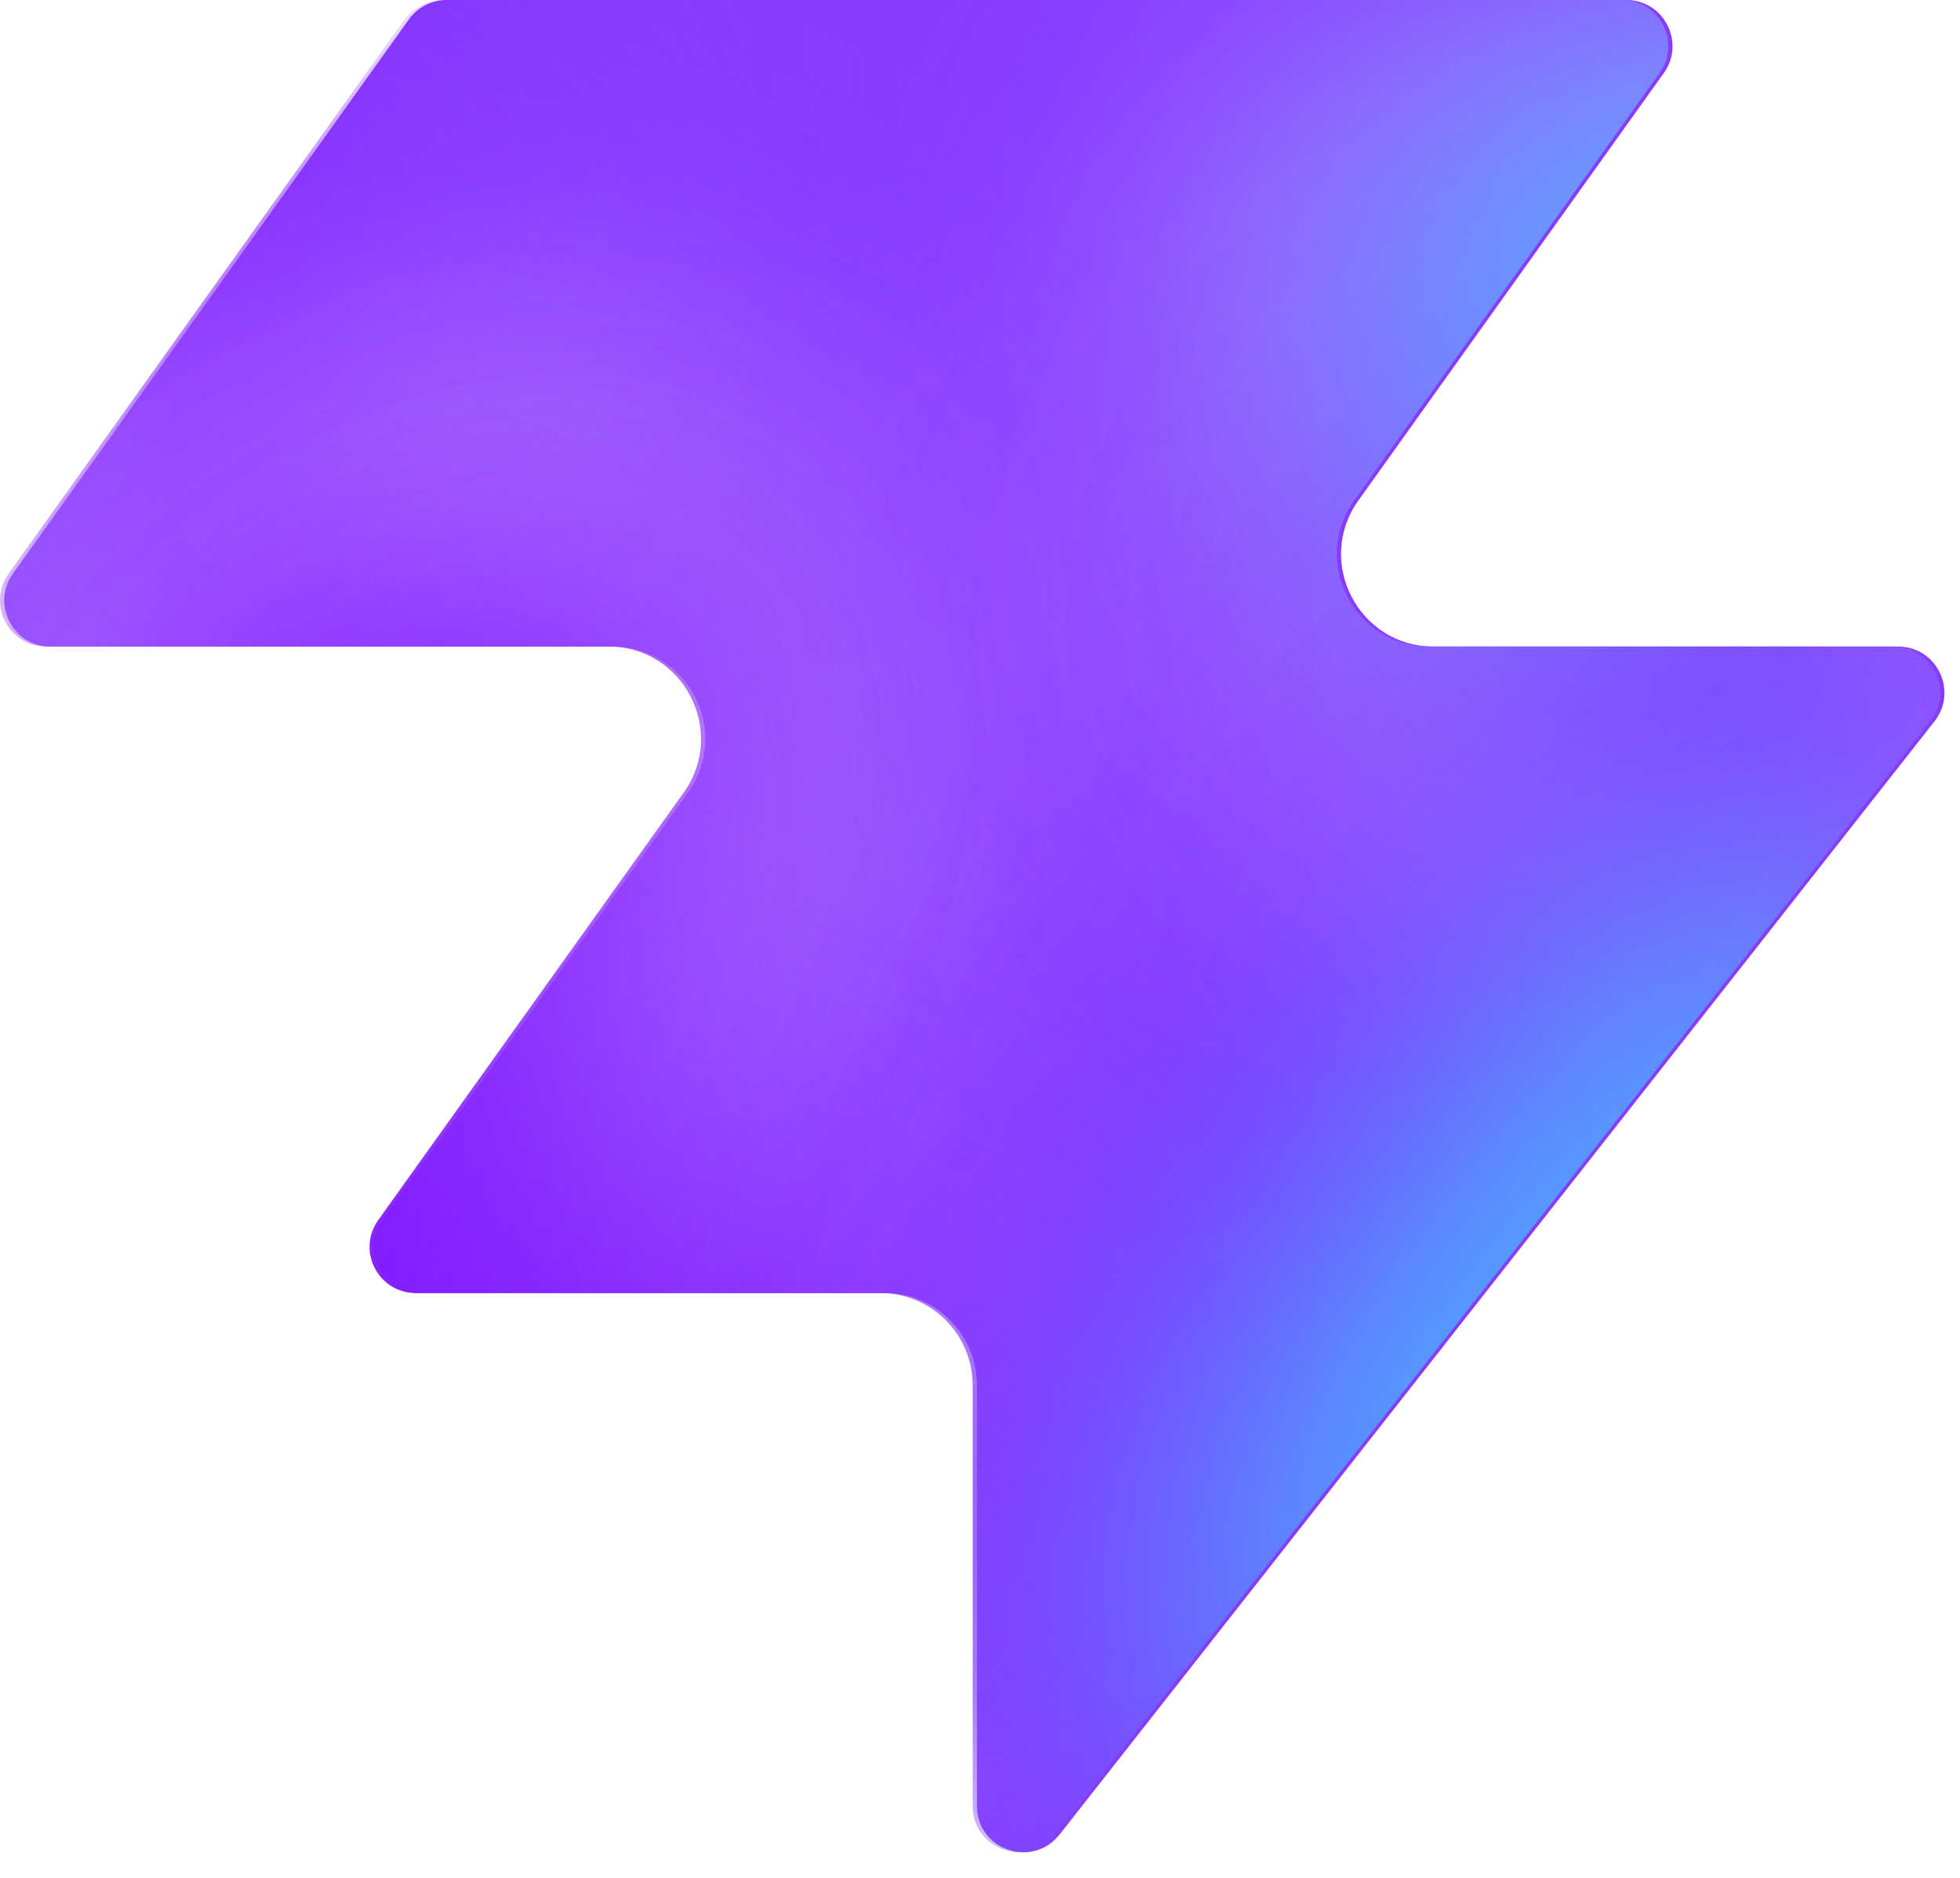
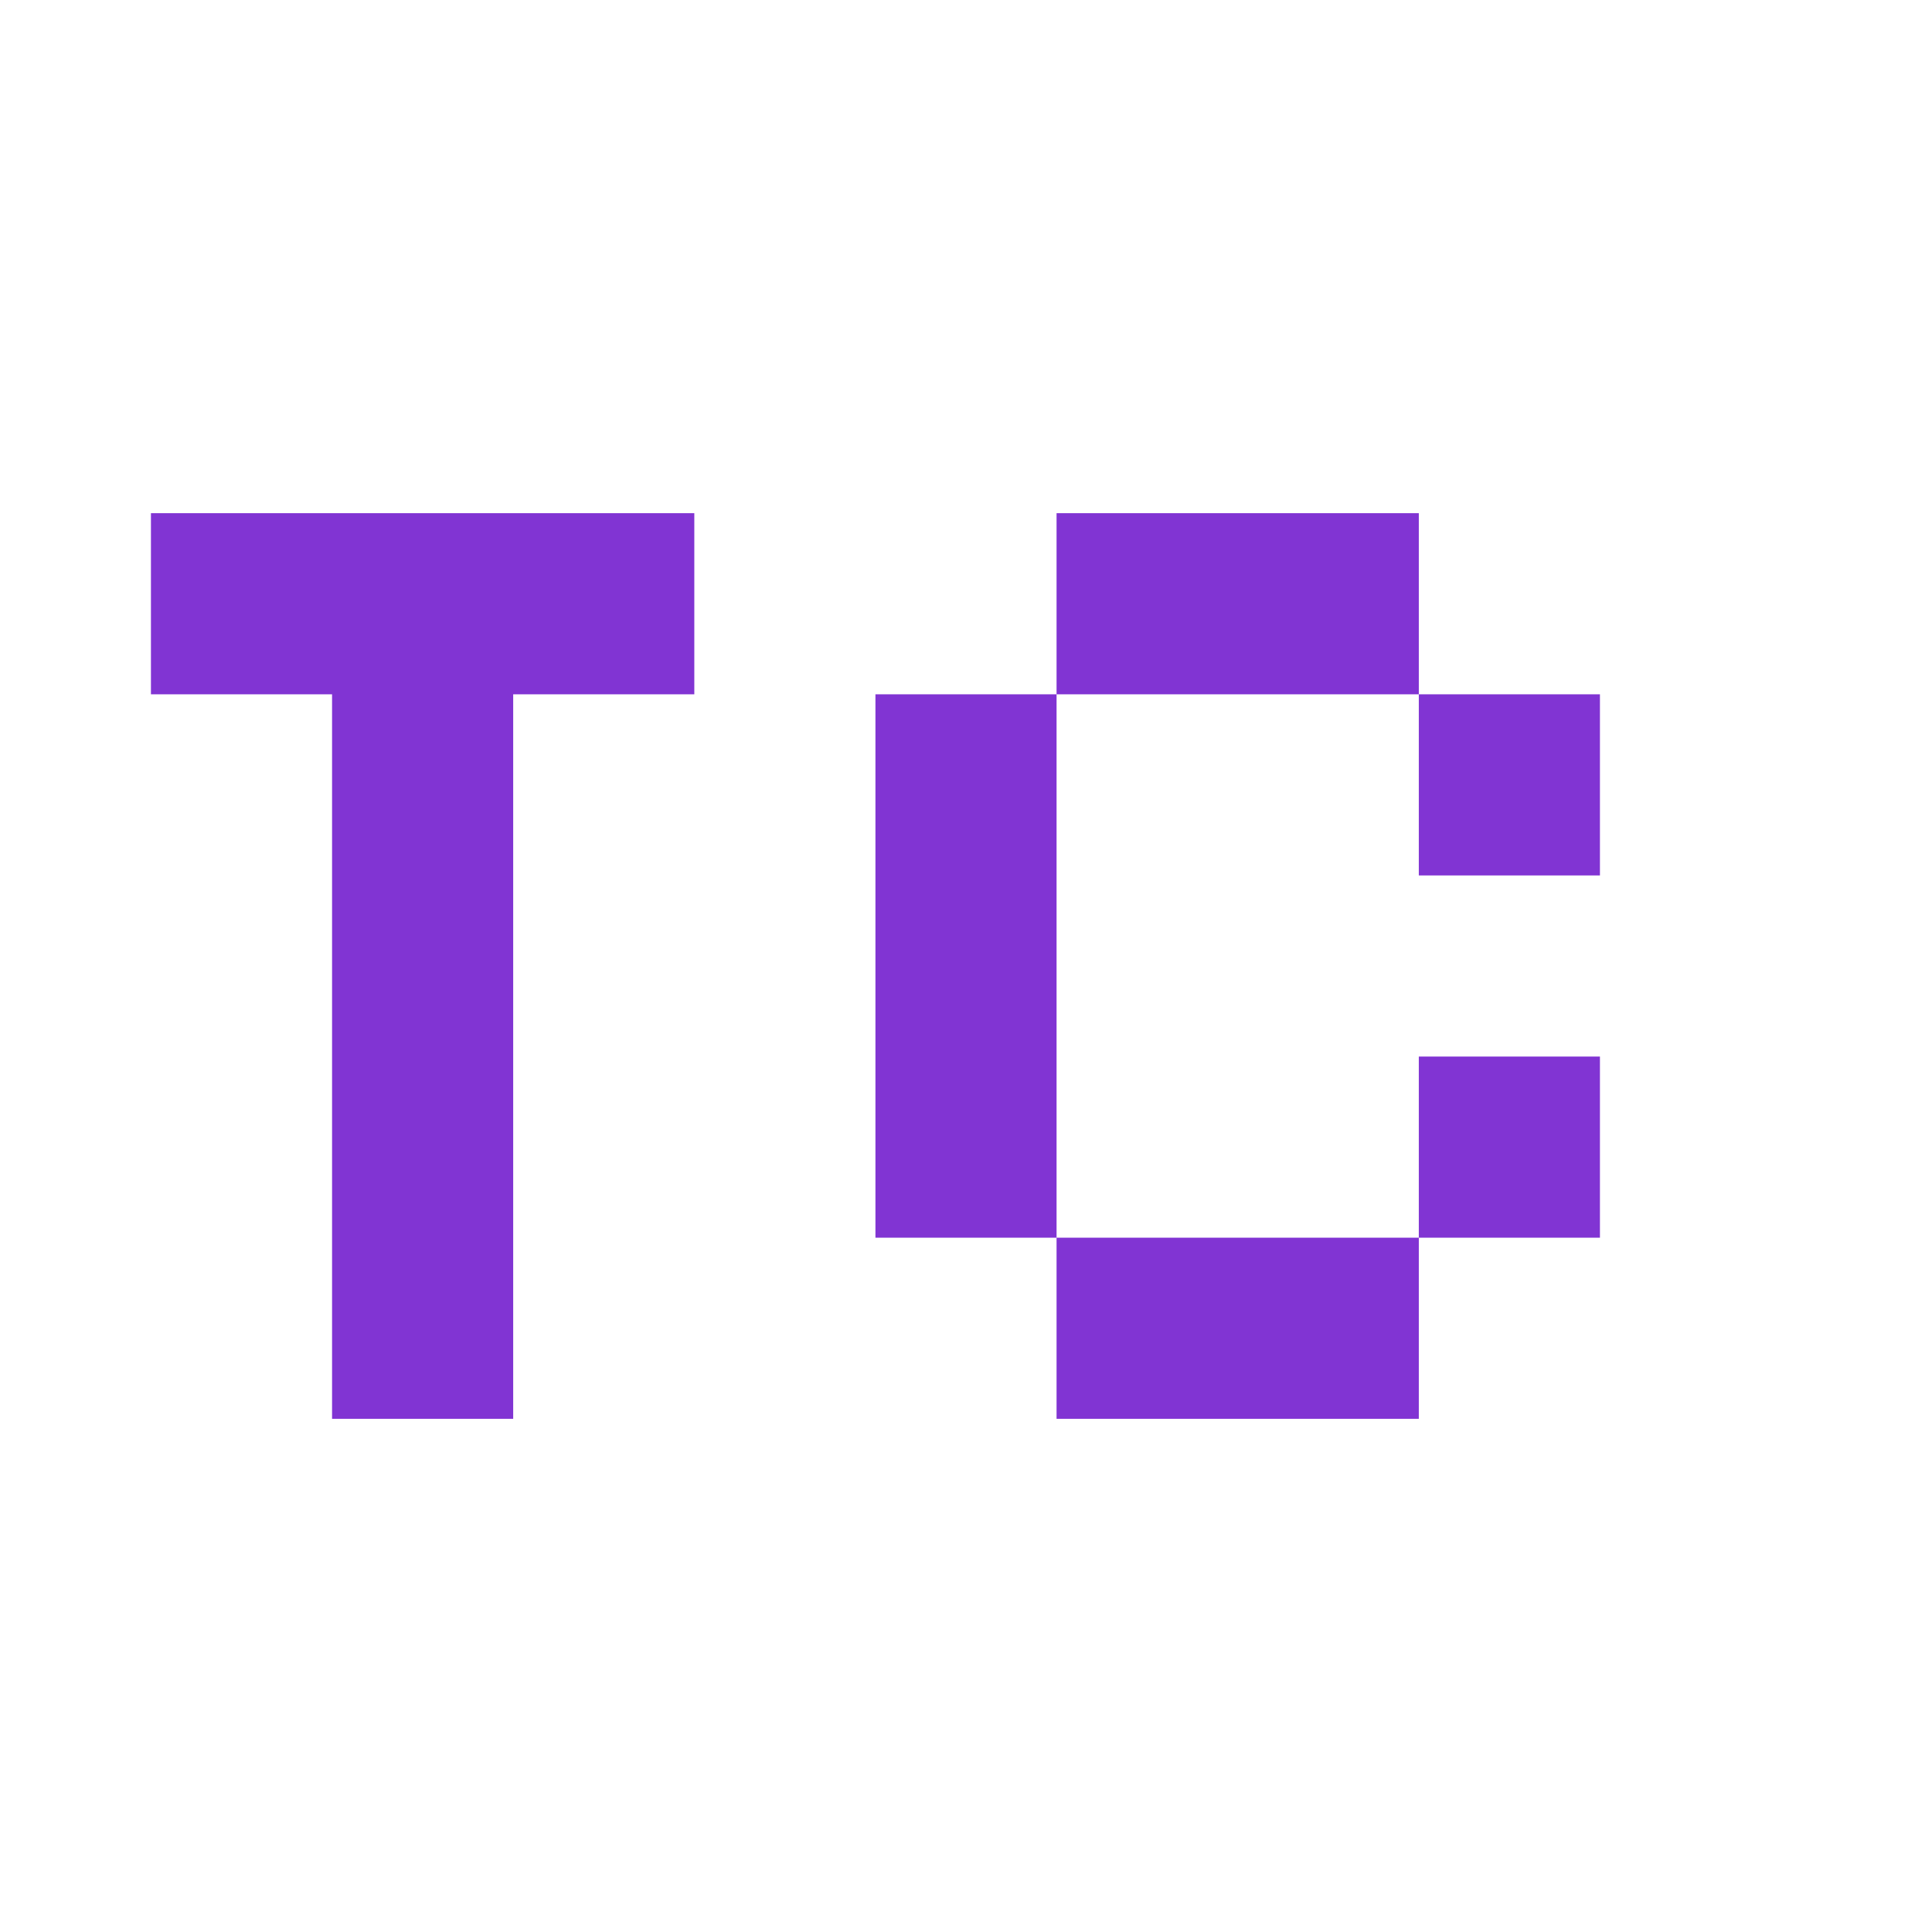
- <svg xmlns="http://www.w3.org/2000/svg" width="48" height="46" fill="none" viewBox="0 0 48 46">
-   <path fill="#863bff" d="M25.946 44.938c-.664.845-2.021.375-2.021-.698V33.937a2.26 2.26 0 0 0-2.262-2.262H10.287c-.92 0-1.456-1.04-.92-1.788l7.48-10.471c1.07-1.497 0-3.578-1.842-3.578H1.237c-.92 0-1.456-1.04-.92-1.788L10.013.474c.214-.297.556-.474.92-.474h28.894c.92 0 1.456 1.04.92 1.788l-7.48 10.471c-1.07 1.498 0 3.579 1.842 3.579h11.377c.943 0 1.473 1.088.89 1.83L25.947 44.94z" style="fill:#863bff;fill:color(display-p3 .525 .23 1);fill-opacity:1" />
-   <mask id="a" width="48" height="46" x="0" y="0" maskUnits="userSpaceOnUse" style="mask-type:alpha">
-     <path fill="#000" d="M25.842 44.938c-.664.844-2.021.375-2.021-.698V33.937a2.26 2.26 0 0 0-2.262-2.262H10.183c-.92 0-1.456-1.04-.92-1.788l7.48-10.471c1.07-1.498 0-3.579-1.842-3.579H1.133c-.92 0-1.456-1.04-.92-1.787L9.91.473c.214-.297.556-.474.92-.474h28.894c.92 0 1.456 1.04.92 1.788l-7.48 10.471c-1.07 1.498 0 3.578 1.842 3.578h11.377c.943 0 1.473 1.088.89 1.832L25.843 44.94z" style="fill:#000;fill-opacity:1" />
-   </mask>
-   <g mask="url(#a)">
-     <g filter="url(#b)">
-       <ellipse cx="5.508" cy="14.704" fill="#ede6ff" rx="5.508" ry="14.704" style="fill:#ede6ff;fill:color(display-p3 .927 .903 1);fill-opacity:1" transform="matrix(.00324 1 1 -.00324 -4.47 31.516)" />
-     </g>
-     <g filter="url(#c)">
-       <ellipse cx="10.399" cy="29.851" fill="#ede6ff" rx="10.399" ry="29.851" style="fill:#ede6ff;fill:color(display-p3 .927 .903 1);fill-opacity:1" transform="matrix(.00324 1 1 -.00324 -39.328 7.883)" />
-     </g>
-     <g filter="url(#d)">
-       <ellipse cx="5.508" cy="30.487" fill="#7e14ff" rx="5.508" ry="30.487" style="fill:#7e14ff;fill:color(display-p3 .492 .077 1);fill-opacity:1" transform="rotate(89.814 -25.913 -14.639)scale(1 -1)" />
-     </g>
-     <g filter="url(#e)">
-       <ellipse cx="5.508" cy="30.599" fill="#7e14ff" rx="5.508" ry="30.599" style="fill:#7e14ff;fill:color(display-p3 .492 .077 1);fill-opacity:1" transform="rotate(89.814 -32.644 -3.334)scale(1 -1)" />
-     </g>
-     <g filter="url(#f)">
-       <ellipse cx="5.508" cy="30.599" fill="#7e14ff" rx="5.508" ry="30.599" style="fill:#7e14ff;fill:color(display-p3 .492 .077 1);fill-opacity:1" transform="matrix(.00324 1 1 -.00324 -34.34 30.47)" />
-     </g>
-     <g filter="url(#g)">
-       <ellipse cx="14.072" cy="22.078" fill="#ede6ff" rx="14.072" ry="22.078" style="fill:#ede6ff;fill:color(display-p3 .927 .903 1);fill-opacity:1" transform="rotate(93.35 24.506 48.493)scale(-1 1)" />
-     </g>
-     <g filter="url(#h)">
-       <ellipse cx="3.47" cy="21.501" fill="#7e14ff" rx="3.47" ry="21.501" style="fill:#7e14ff;fill:color(display-p3 .492 .077 1);fill-opacity:1" transform="rotate(89.009 28.708 47.59)scale(-1 1)" />
-     </g>
-     <g filter="url(#i)">
-       <ellipse cx="3.47" cy="21.501" fill="#7e14ff" rx="3.47" ry="21.501" style="fill:#7e14ff;fill:color(display-p3 .492 .077 1);fill-opacity:1" transform="rotate(89.009 28.708 47.59)scale(-1 1)" />
-     </g>
-     <g filter="url(#j)">
-       <ellipse cx=".387" cy="8.972" fill="#7e14ff" rx="4.407" ry="29.108" style="fill:#7e14ff;fill:color(display-p3 .492 .077 1);fill-opacity:1" transform="rotate(39.51 .387 8.972)" />
-     </g>
-     <g filter="url(#k)">
-       <ellipse cx="47.523" cy="-6.092" fill="#7e14ff" rx="4.407" ry="29.108" style="fill:#7e14ff;fill:color(display-p3 .492 .077 1);fill-opacity:1" transform="rotate(37.892 47.523 -6.092)" />
-     </g>
-     <g filter="url(#l)">
-       <ellipse cx="41.412" cy="6.333" fill="#47bfff" rx="5.971" ry="9.665" style="fill:#47bfff;fill:color(display-p3 .28 .748 1);fill-opacity:1" transform="rotate(37.892 41.412 6.333)" />
-     </g>
-     <g filter="url(#m)">
-       <ellipse cx="-1.879" cy="38.332" fill="#7e14ff" rx="4.407" ry="29.108" style="fill:#7e14ff;fill:color(display-p3 .492 .077 1);fill-opacity:1" transform="rotate(37.892 -1.88 38.332)" />
-     </g>
-     <g filter="url(#n)">
-       <ellipse cx="-1.879" cy="38.332" fill="#7e14ff" rx="4.407" ry="29.108" style="fill:#7e14ff;fill:color(display-p3 .492 .077 1);fill-opacity:1" transform="rotate(37.892 -1.88 38.332)" />
-     </g>
-     <g filter="url(#o)">
-       <ellipse cx="35.651" cy="29.907" fill="#7e14ff" rx="4.407" ry="29.108" style="fill:#7e14ff;fill:color(display-p3 .492 .077 1);fill-opacity:1" transform="rotate(37.892 35.651 29.907)" />
-     </g>
-     <g filter="url(#p)">
-       <ellipse cx="38.418" cy="32.4" fill="#47bfff" rx="5.971" ry="15.297" style="fill:#47bfff;fill:color(display-p3 .28 .748 1);fill-opacity:1" transform="rotate(37.892 38.418 32.4)" />
-     </g>
-   </g>
-   <defs>
-     <filter id="b" width="60.045" height="41.654" x="-19.77" y="16.149" color-interpolation-filters="sRGB" filterUnits="userSpaceOnUse">
-       <feFlood flood-opacity="0" result="BackgroundImageFix" />
-       <feBlend in="SourceGraphic" in2="BackgroundImageFix" result="shape" />
-       <feGaussianBlur result="effect1_foregroundBlur_2002_17158" stdDeviation="7.659" />
-     </filter>
-     <filter id="c" width="90.34" height="51.437" x="-54.613" y="-7.533" color-interpolation-filters="sRGB" filterUnits="userSpaceOnUse">
-       <feFlood flood-opacity="0" result="BackgroundImageFix" />
-       <feBlend in="SourceGraphic" in2="BackgroundImageFix" result="shape" />
-       <feGaussianBlur result="effect1_foregroundBlur_2002_17158" stdDeviation="7.659" />
-     </filter>
-     <filter id="d" width="79.355" height="29.4" x="-49.64" y="2.03" color-interpolation-filters="sRGB" filterUnits="userSpaceOnUse">
-       <feFlood flood-opacity="0" result="BackgroundImageFix" />
-       <feBlend in="SourceGraphic" in2="BackgroundImageFix" result="shape" />
-       <feGaussianBlur result="effect1_foregroundBlur_2002_17158" stdDeviation="4.596" />
-     </filter>
-     <filter id="e" width="79.579" height="29.4" x="-45.045" y="20.029" color-interpolation-filters="sRGB" filterUnits="userSpaceOnUse">
-       <feFlood flood-opacity="0" result="BackgroundImageFix" />
-       <feBlend in="SourceGraphic" in2="BackgroundImageFix" result="shape" />
-       <feGaussianBlur result="effect1_foregroundBlur_2002_17158" stdDeviation="4.596" />
-     </filter>
-     <filter id="f" width="79.579" height="29.4" x="-43.513" y="21.178" color-interpolation-filters="sRGB" filterUnits="userSpaceOnUse">
-       <feFlood flood-opacity="0" result="BackgroundImageFix" />
-       <feBlend in="SourceGraphic" in2="BackgroundImageFix" result="shape" />
-       <feGaussianBlur result="effect1_foregroundBlur_2002_17158" stdDeviation="4.596" />
-     </filter>
-     <filter id="g" width="74.749" height="58.852" x="15.756" y="-17.901" color-interpolation-filters="sRGB" filterUnits="userSpaceOnUse">
-       <feFlood flood-opacity="0" result="BackgroundImageFix" />
-       <feBlend in="SourceGraphic" in2="BackgroundImageFix" result="shape" />
-       <feGaussianBlur result="effect1_foregroundBlur_2002_17158" stdDeviation="7.659" />
-     </filter>
-     <filter id="h" width="61.377" height="25.362" x="23.548" y="2.284" color-interpolation-filters="sRGB" filterUnits="userSpaceOnUse">
-       <feFlood flood-opacity="0" result="BackgroundImageFix" />
-       <feBlend in="SourceGraphic" in2="BackgroundImageFix" result="shape" />
-       <feGaussianBlur result="effect1_foregroundBlur_2002_17158" stdDeviation="4.596" />
-     </filter>
-     <filter id="i" width="61.377" height="25.362" x="23.548" y="2.284" color-interpolation-filters="sRGB" filterUnits="userSpaceOnUse">
-       <feFlood flood-opacity="0" result="BackgroundImageFix" />
-       <feBlend in="SourceGraphic" in2="BackgroundImageFix" result="shape" />
-       <feGaussianBlur result="effect1_foregroundBlur_2002_17158" stdDeviation="4.596" />
-     </filter>
-     <filter id="j" width="56.045" height="63.649" x="-27.636" y="-22.853" color-interpolation-filters="sRGB" filterUnits="userSpaceOnUse">
-       <feFlood flood-opacity="0" result="BackgroundImageFix" />
-       <feBlend in="SourceGraphic" in2="BackgroundImageFix" result="shape" />
-       <feGaussianBlur result="effect1_foregroundBlur_2002_17158" stdDeviation="4.596" />
-     </filter>
-     <filter id="k" width="54.814" height="64.646" x="20.116" y="-38.415" color-interpolation-filters="sRGB" filterUnits="userSpaceOnUse">
-       <feFlood flood-opacity="0" result="BackgroundImageFix" />
-       <feBlend in="SourceGraphic" in2="BackgroundImageFix" result="shape" />
-       <feGaussianBlur result="effect1_foregroundBlur_2002_17158" stdDeviation="4.596" />
-     </filter>
-     <filter id="l" width="33.541" height="35.313" x="24.641" y="-11.323" color-interpolation-filters="sRGB" filterUnits="userSpaceOnUse">
-       <feFlood flood-opacity="0" result="BackgroundImageFix" />
-       <feBlend in="SourceGraphic" in2="BackgroundImageFix" result="shape" />
-       <feGaussianBlur result="effect1_foregroundBlur_2002_17158" stdDeviation="4.596" />
-     </filter>
-     <filter id="m" width="54.814" height="64.646" x="-29.286" y="6.009" color-interpolation-filters="sRGB" filterUnits="userSpaceOnUse">
-       <feFlood flood-opacity="0" result="BackgroundImageFix" />
-       <feBlend in="SourceGraphic" in2="BackgroundImageFix" result="shape" />
-       <feGaussianBlur result="effect1_foregroundBlur_2002_17158" stdDeviation="4.596" />
-     </filter>
-     <filter id="n" width="54.814" height="64.646" x="-29.286" y="6.009" color-interpolation-filters="sRGB" filterUnits="userSpaceOnUse">
-       <feFlood flood-opacity="0" result="BackgroundImageFix" />
-       <feBlend in="SourceGraphic" in2="BackgroundImageFix" result="shape" />
-       <feGaussianBlur result="effect1_foregroundBlur_2002_17158" stdDeviation="4.596" />
-     </filter>
-     <filter id="o" width="54.814" height="64.646" x="8.244" y="-2.416" color-interpolation-filters="sRGB" filterUnits="userSpaceOnUse">
-       <feFlood flood-opacity="0" result="BackgroundImageFix" />
-       <feBlend in="SourceGraphic" in2="BackgroundImageFix" result="shape" />
-       <feGaussianBlur result="effect1_foregroundBlur_2002_17158" stdDeviation="4.596" />
-     </filter>
-     <filter id="p" width="39.409" height="43.623" x="18.713" y="10.588" color-interpolation-filters="sRGB" filterUnits="userSpaceOnUse">
-       <feFlood flood-opacity="0" result="BackgroundImageFix" />
-       <feBlend in="SourceGraphic" in2="BackgroundImageFix" result="shape" />
-       <feGaussianBlur result="effect1_foregroundBlur_2002_17158" stdDeviation="4.596" />
-     </filter>
-   </defs>
+ <svg xmlns="http://www.w3.org/2000/svg" width="64" height="64" viewBox="0 0 64 64" fill="none">
+   <path d="M17 47H11V23H5V17H23V23H17V47ZM35 23V17H47V23H35ZM35 41H29V23H35V41ZM47 29V23H53V29H47ZM53 41H47V35H53V41ZM47 41V47H35V41H47Z" fill="#8134D3" />
</svg>
